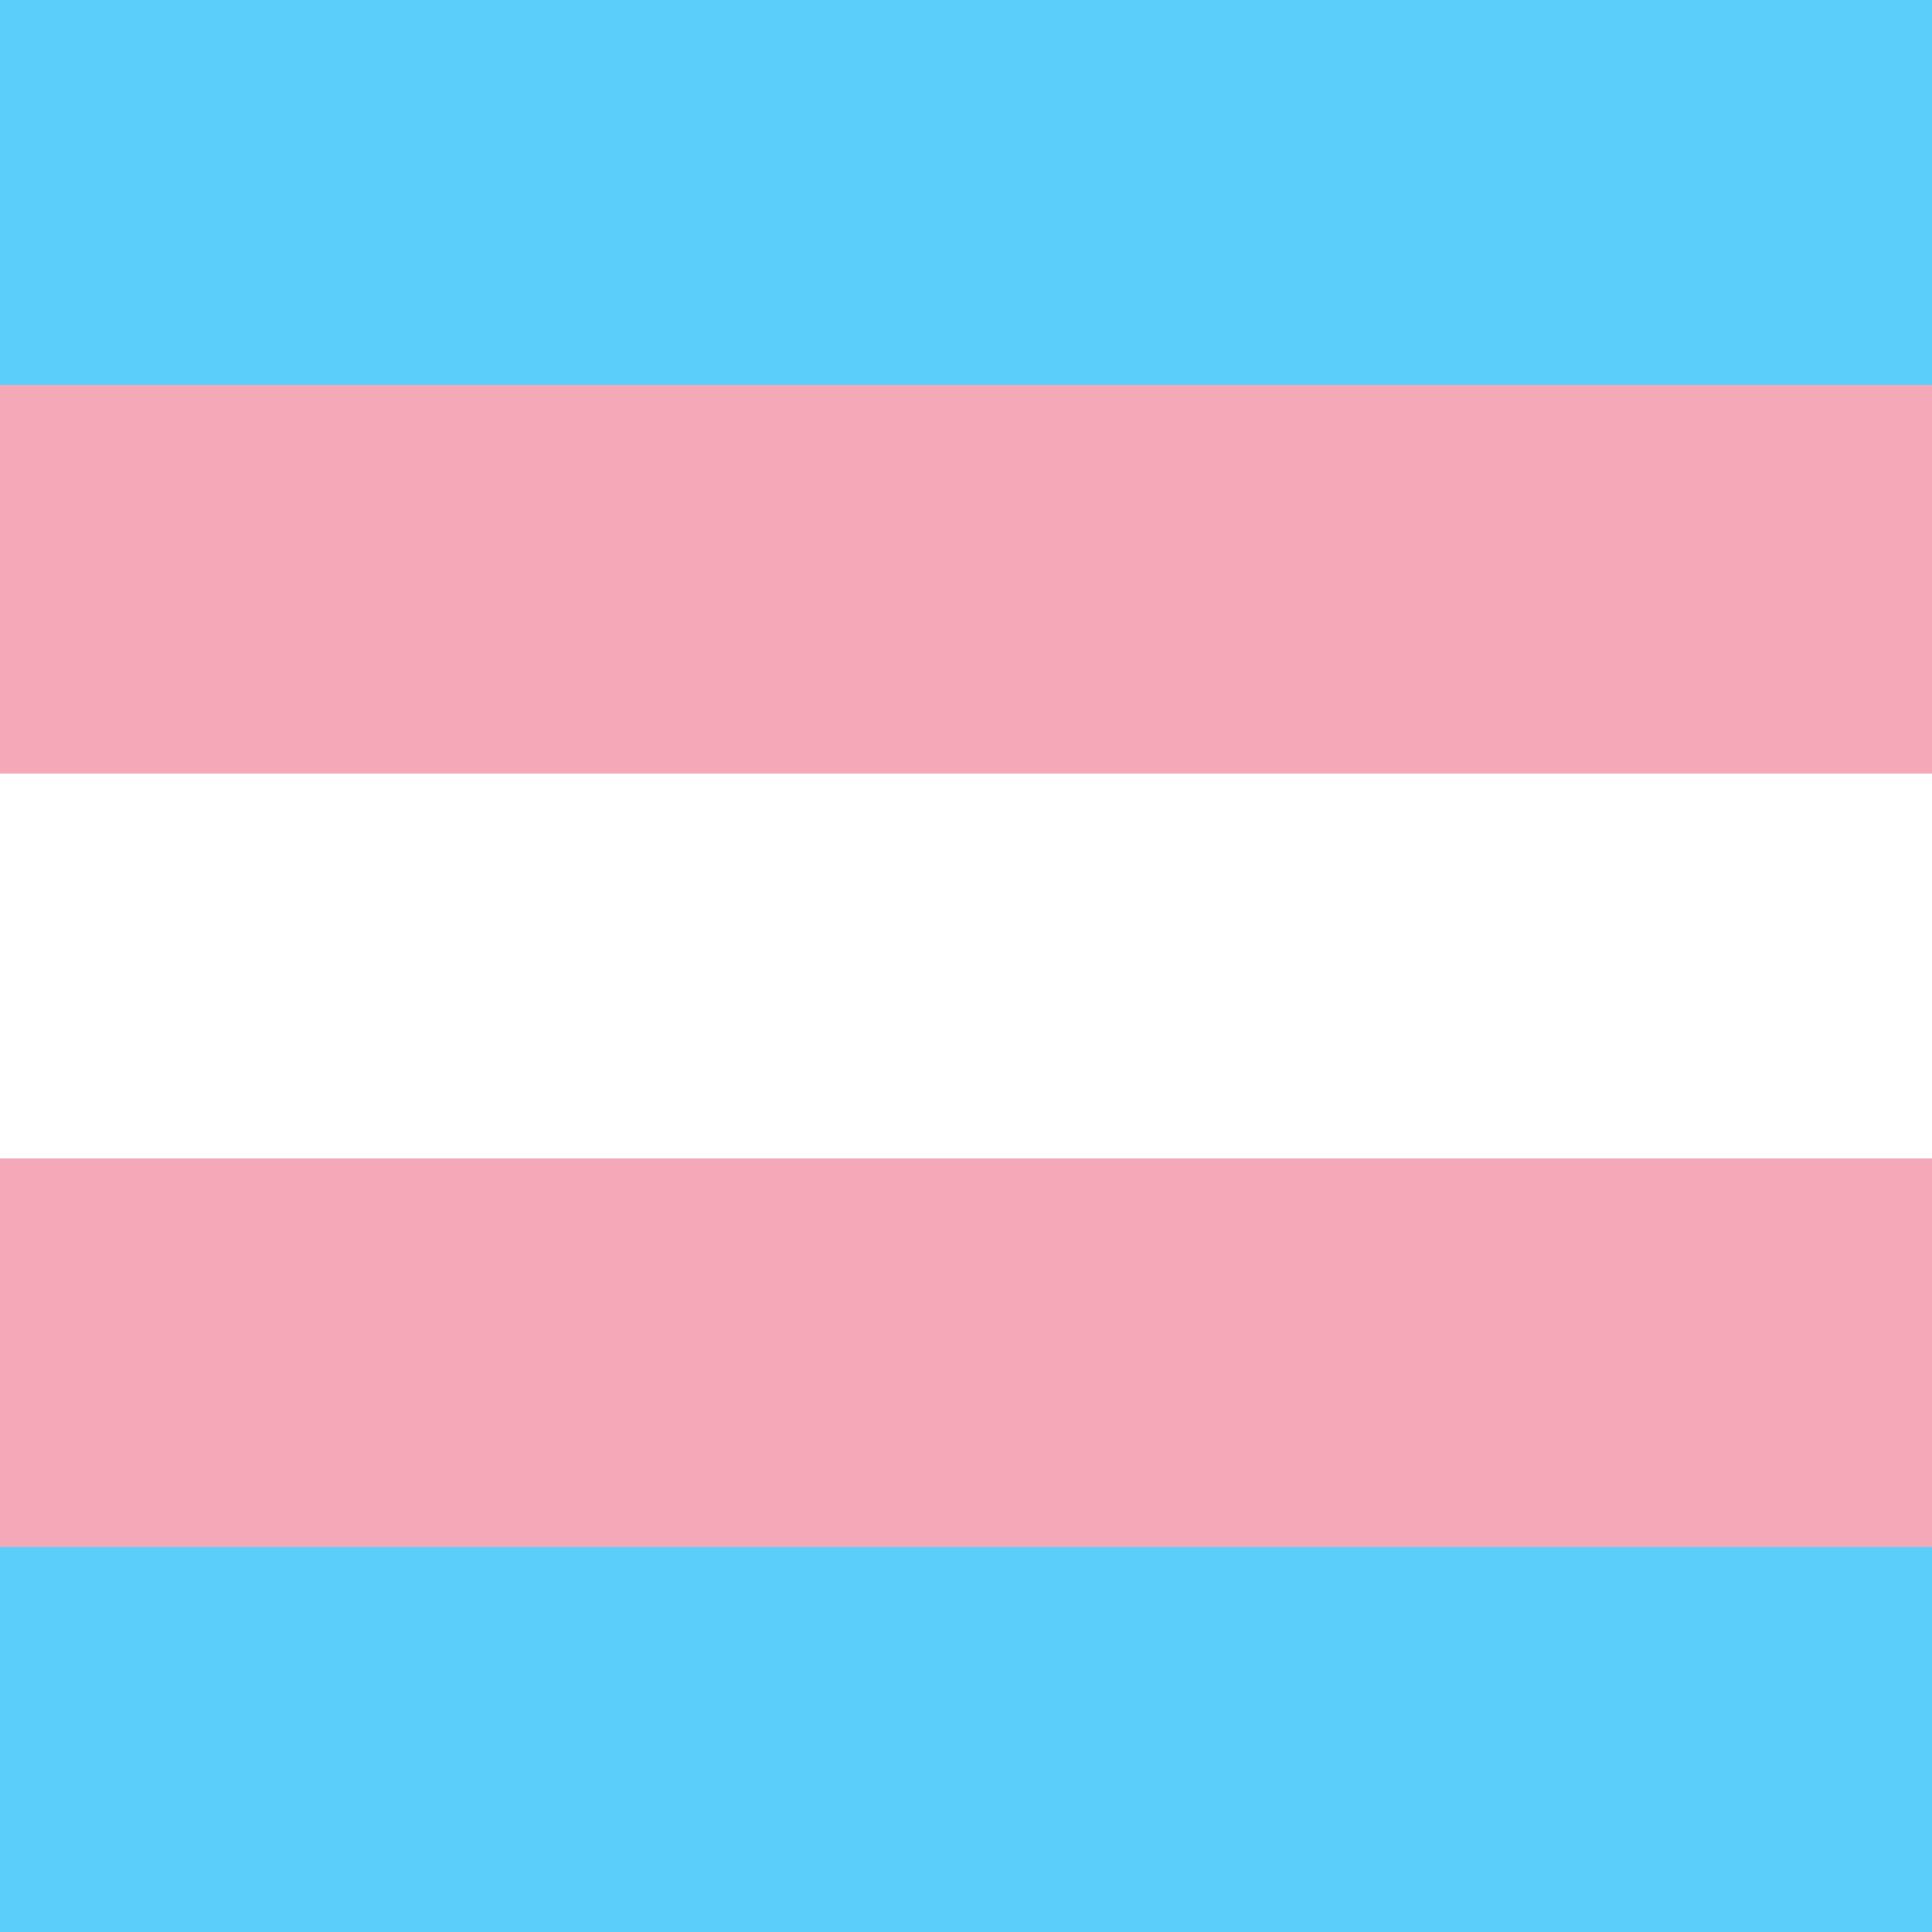
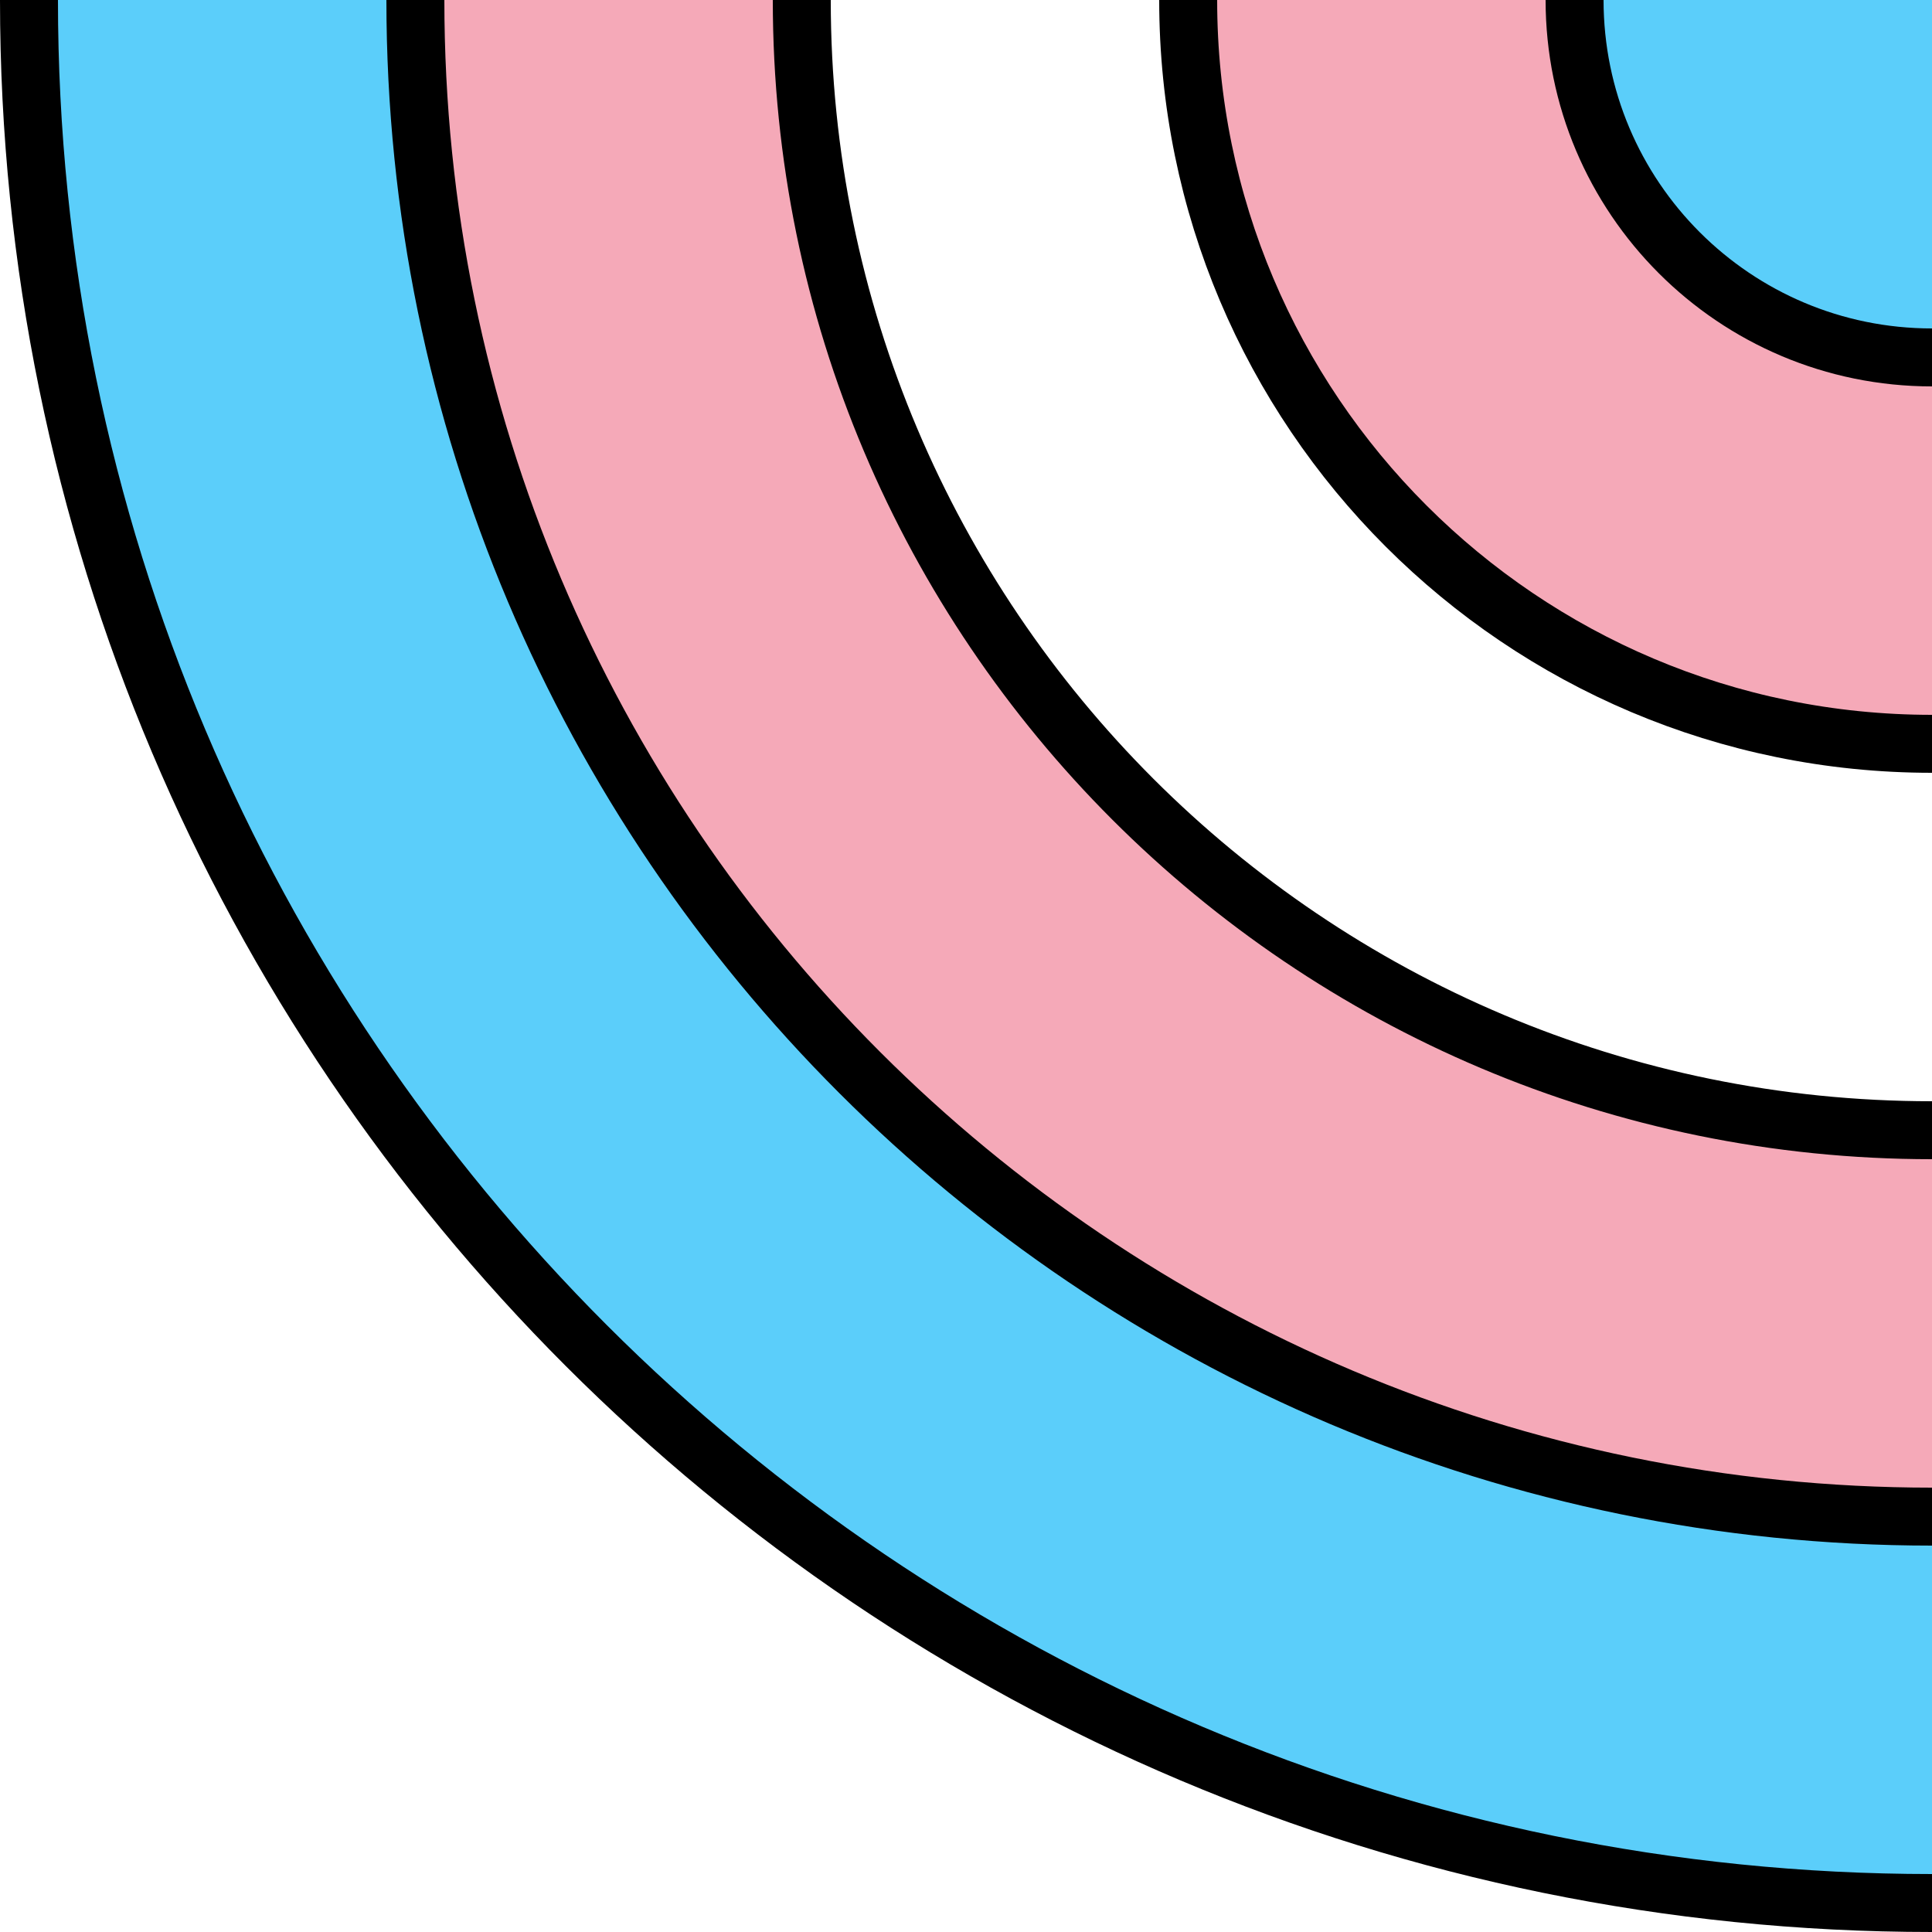
- <svg xmlns="http://www.w3.org/2000/svg" viewBox="0 0 512 512" role="img" aria-label="enGender">
-   <rect width="512" height="512" fill="#5BCEFA" />
-   <rect y="102" width="512" height="308" fill="#F5A9B8" />
-   <rect y="205" width="512" height="102" fill="#FFFFFF" />
+ <svg xmlns="http://www.w3.org/2000/svg" width="512" height="512" viewBox="0 0 100 100" focusable="false" role="img" aria-label="enGender">
+   <defs>
+     <clipPath id="mark-bleed">
+       <rect width="100" height="100" rx="0" />
+     </clipPath>
+   </defs>
+   <g clip-path="url(#mark-bleed)">
+     <rect width="100" height="100" fill="#FFFFFF" />
+     <circle cx="100" cy="0" r="98.50" fill="#5BCEFA" stroke="#000" stroke-width="3" />
+     <circle cx="100" cy="0" r="78.50" fill="#F5A9B8" stroke="#000" stroke-width="3" />
+     <circle cx="100" cy="0" r="58.50" fill="#FFFFFF" stroke="#000" stroke-width="3" />
+     <circle cx="100" cy="0" r="38.50" fill="#F5A9B8" stroke="#000" stroke-width="3" />
+     <circle cx="100" cy="0" r="18.50" fill="#5BCEFA" stroke="#000" stroke-width="3" />
+   </g>
</svg>
